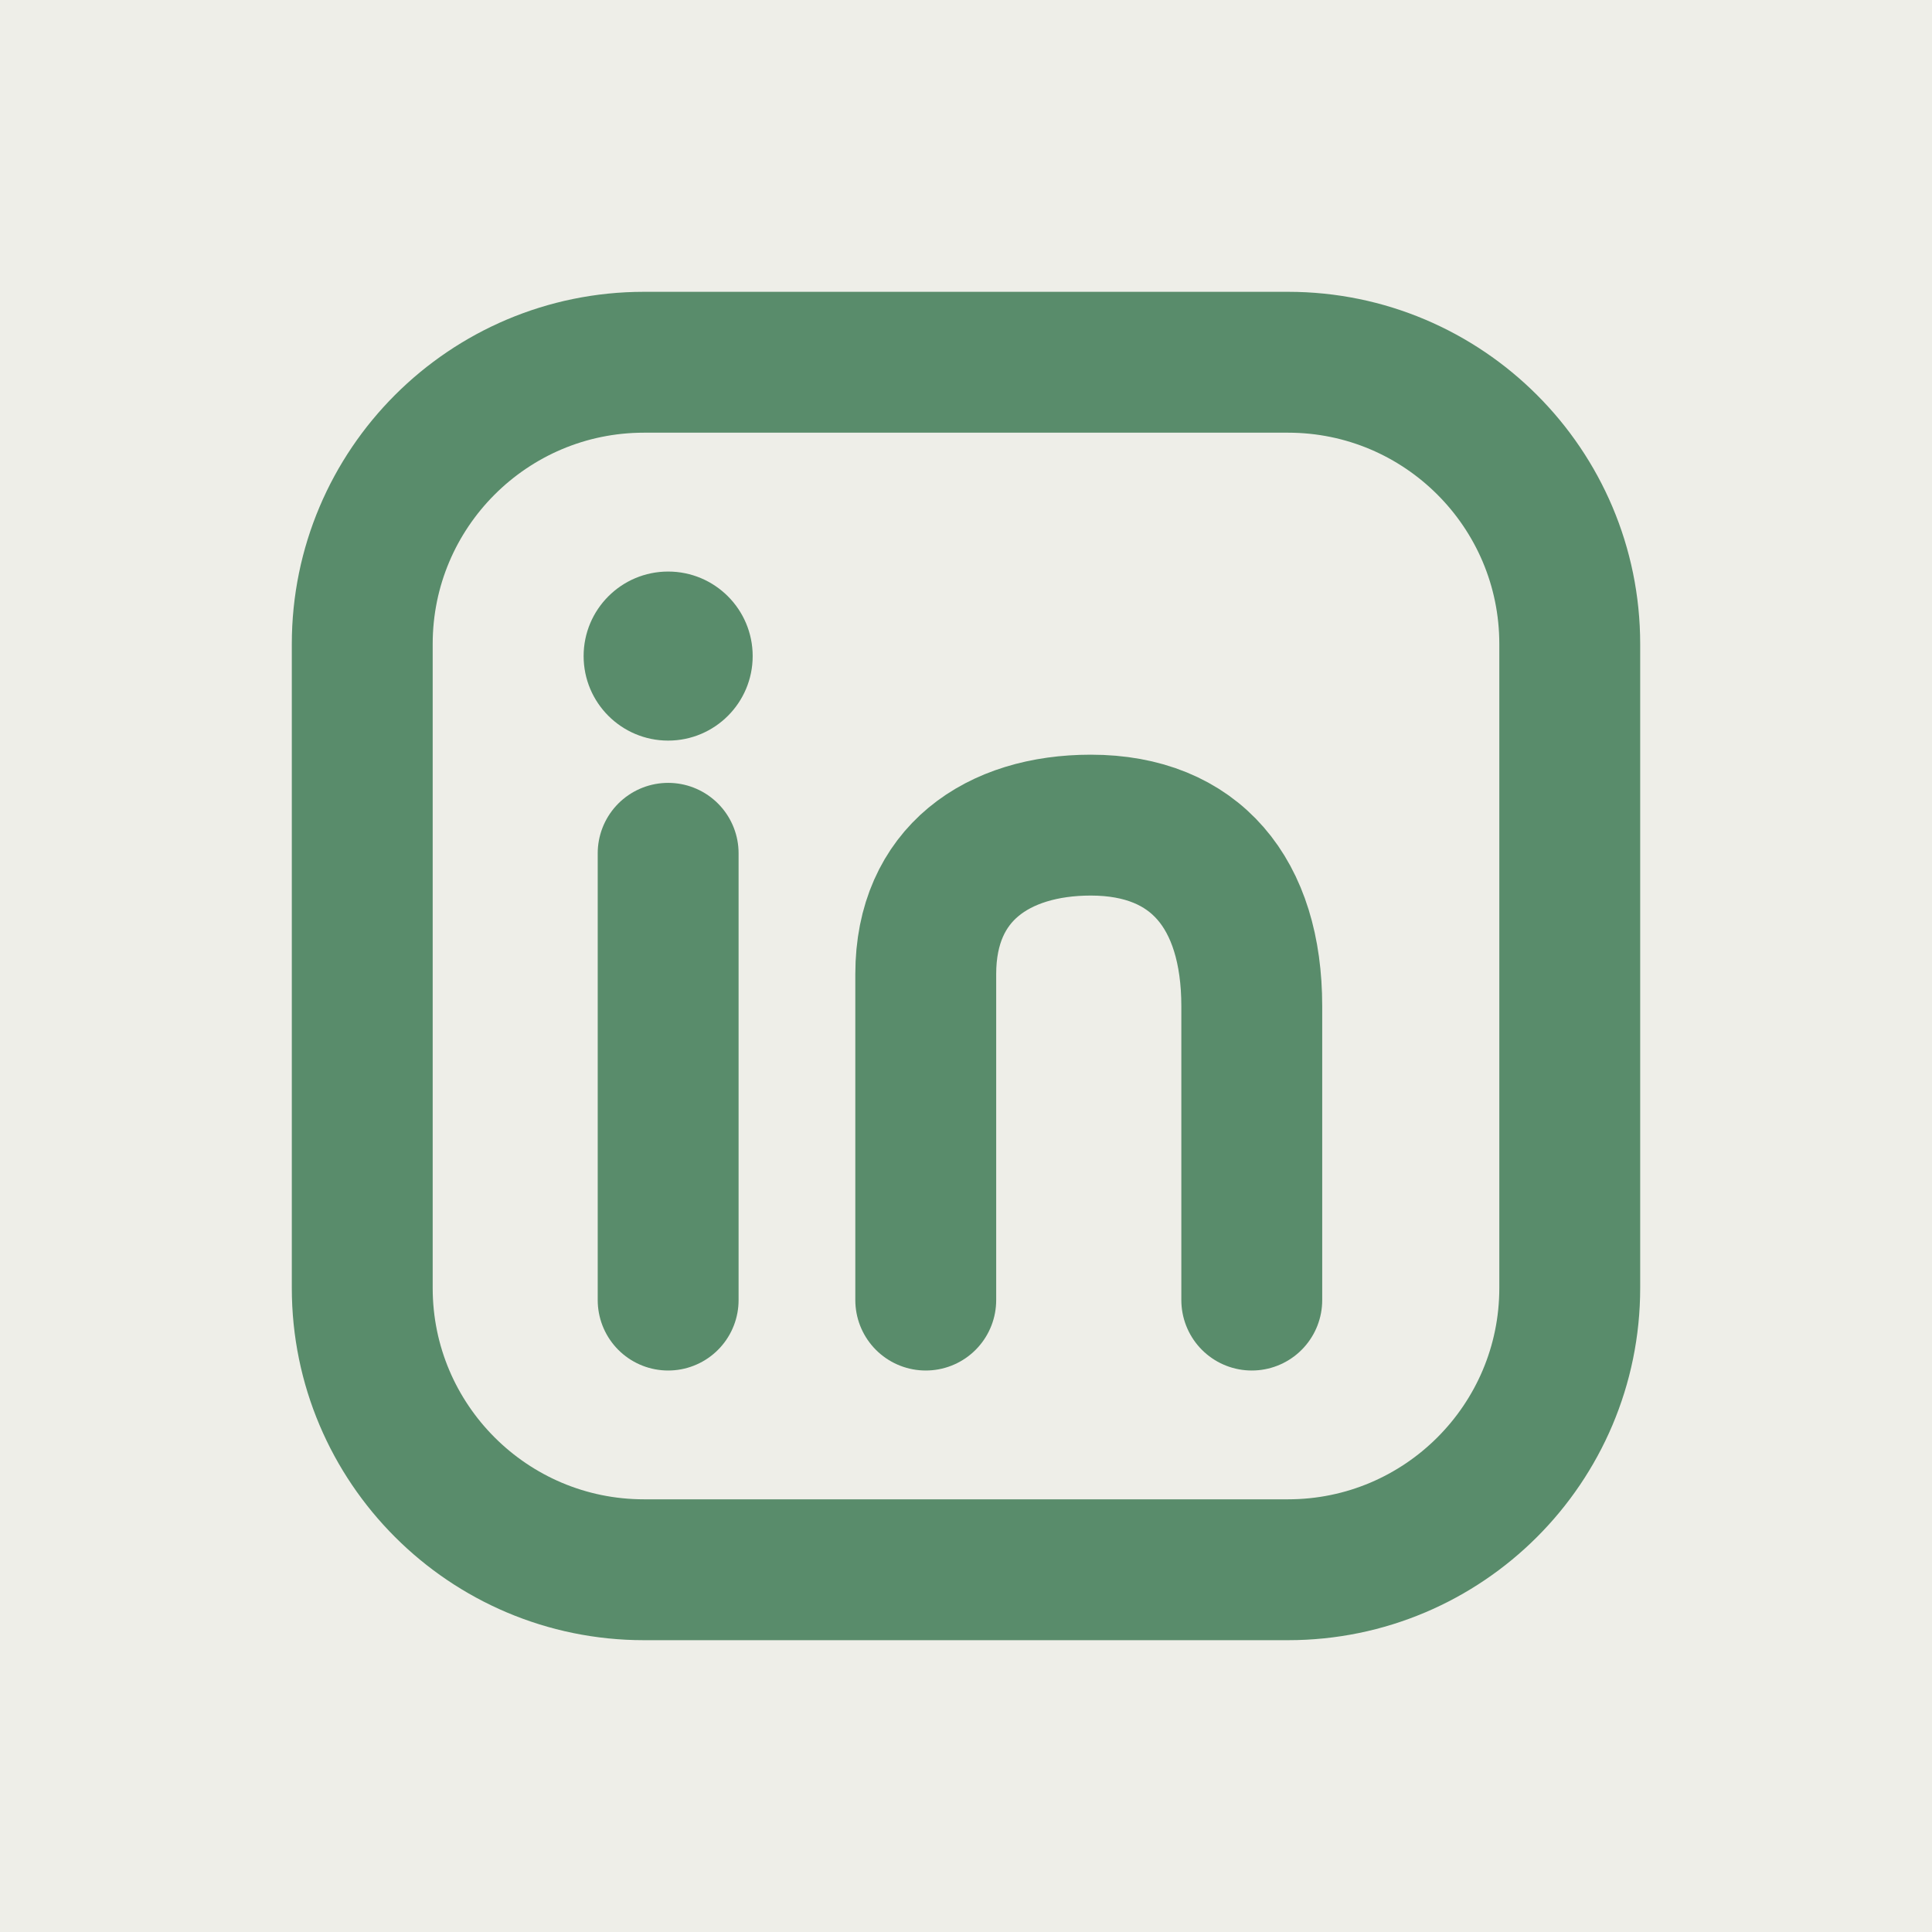
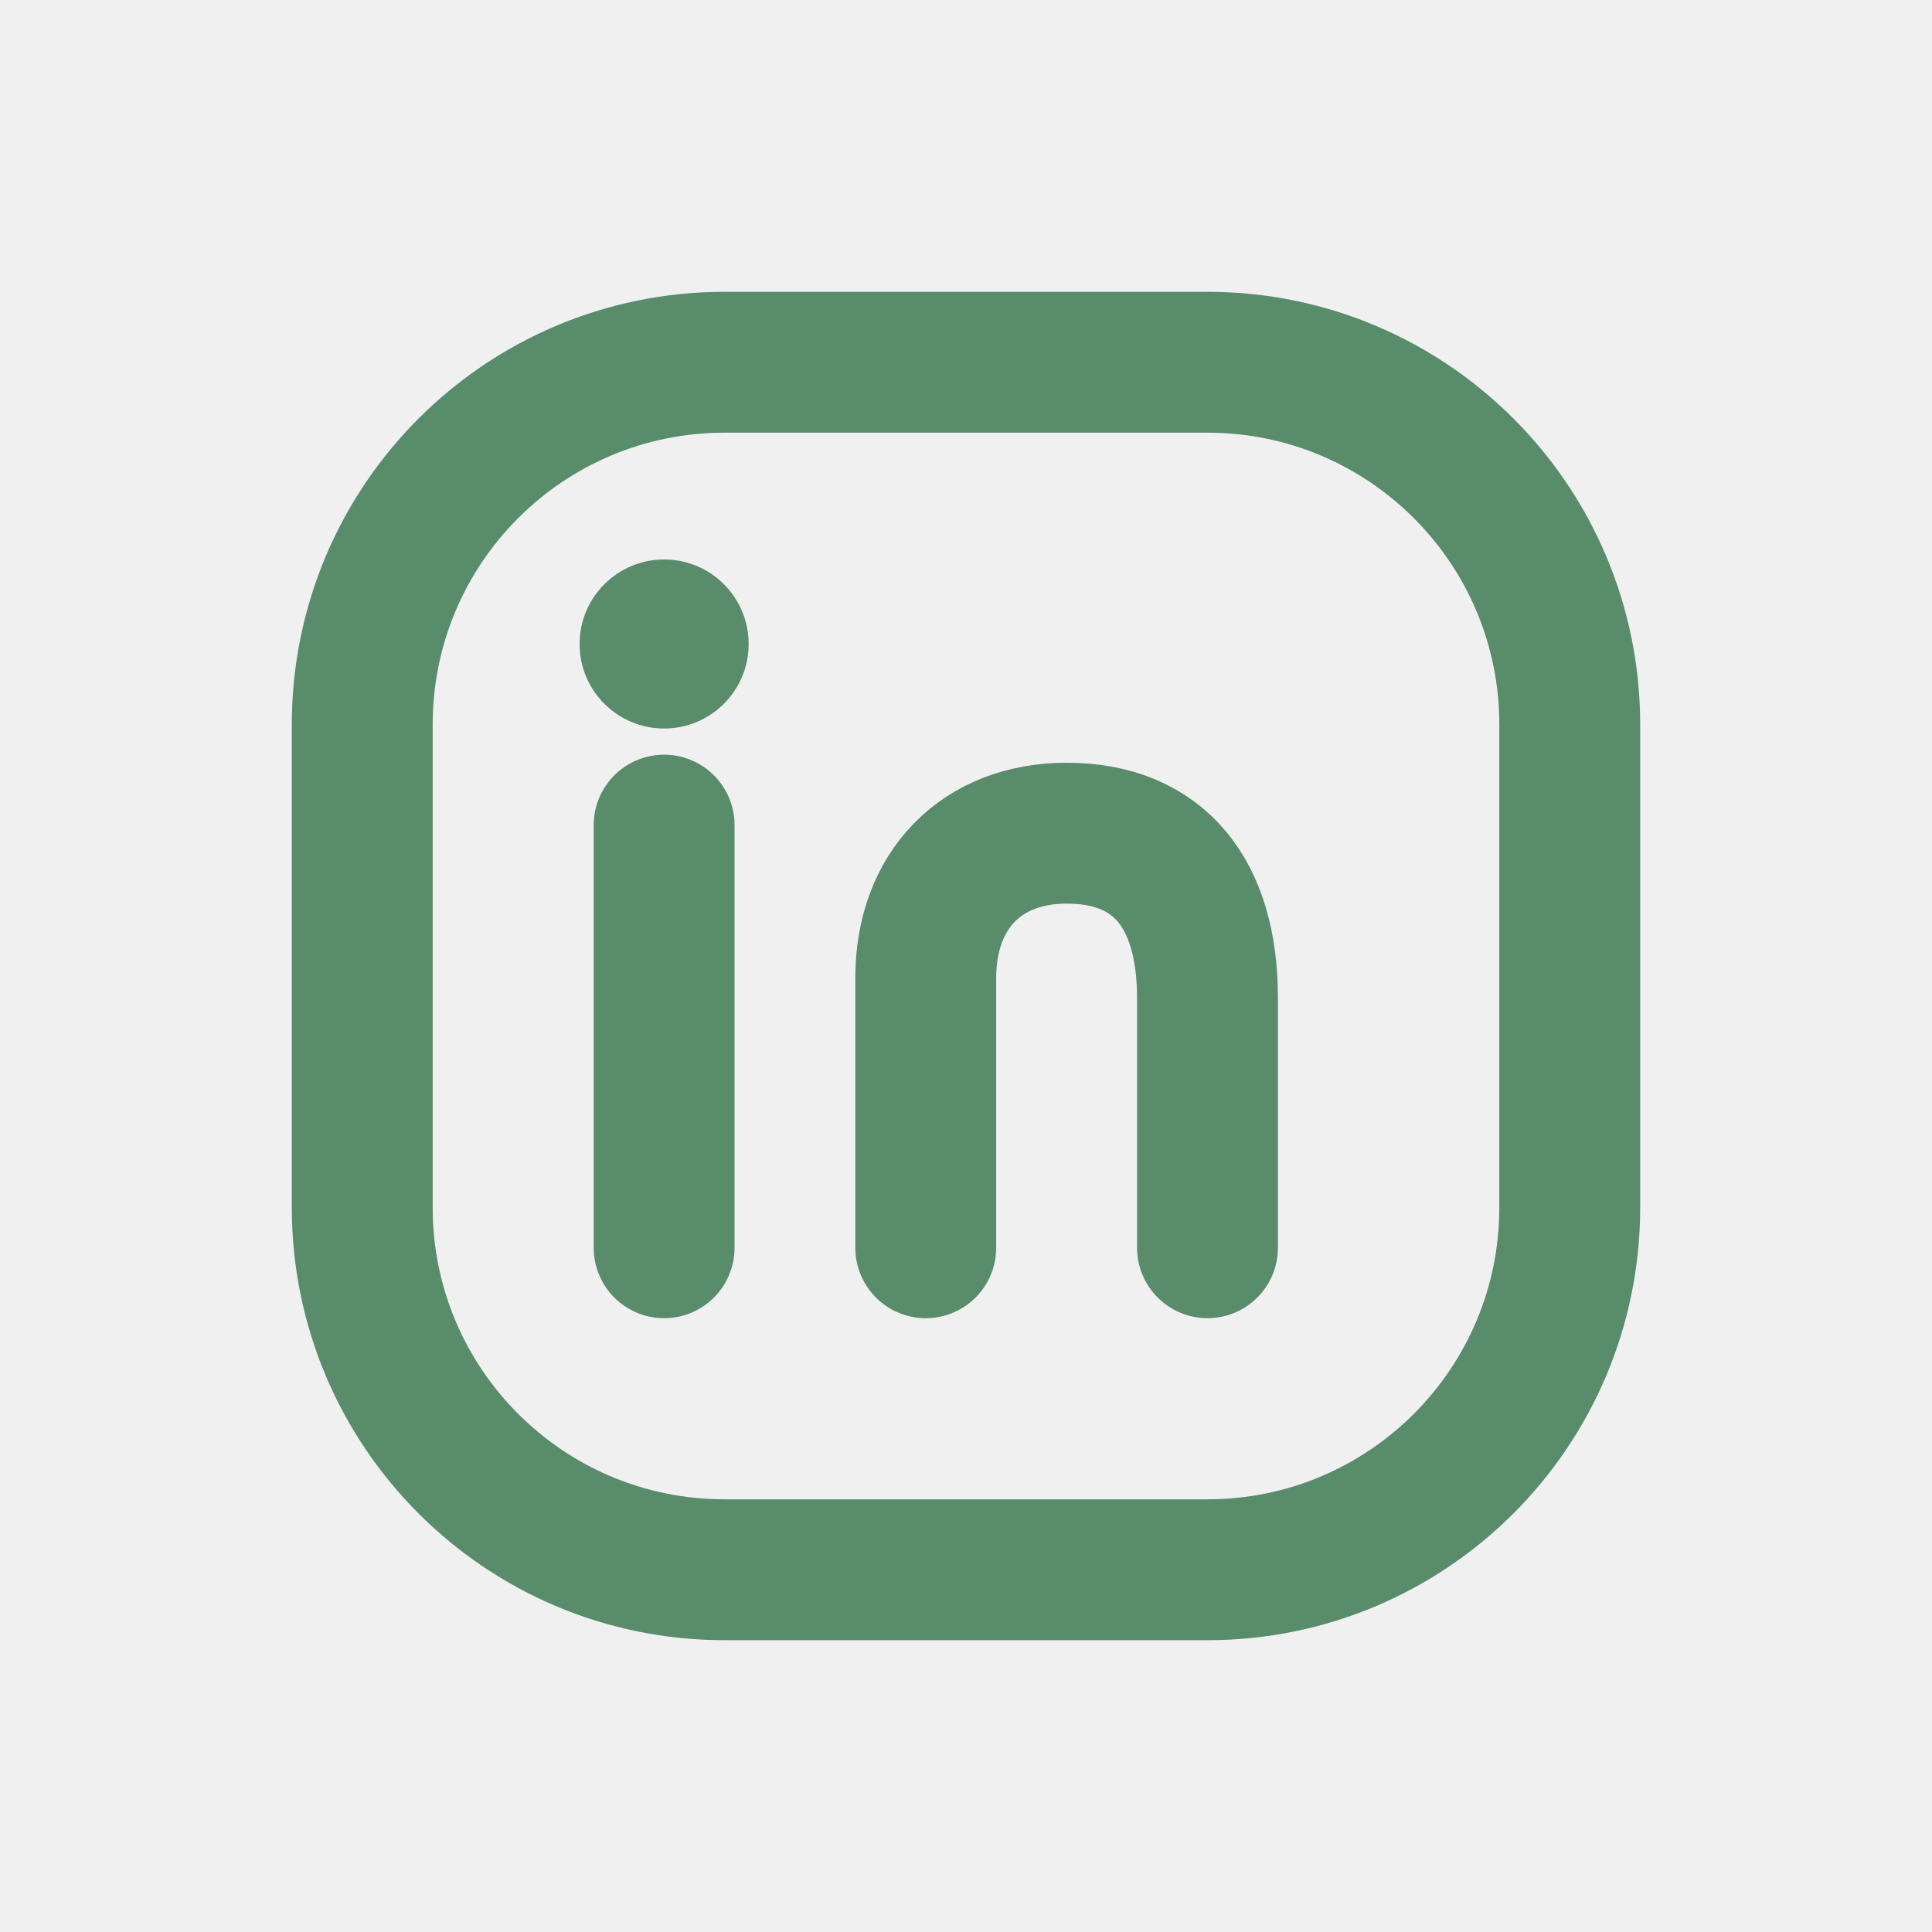
- <svg xmlns="http://www.w3.org/2000/svg" width="12" height="12" viewBox="0 0 12 12" fill="none">
-   <rect width="12" height="12" fill="#F5F5F5" />
-   <g id="Home Â· Desktop 1440">
-     <rect width="1440" height="6210" transform="translate(-739 -6190)" fill="#F5F5F0" />
-     <g id="Footer" clip-path="url(#clip0_65_2)">
-       <rect width="1440" height="109" transform="translate(-739 -89)" fill="#2E3833" />
-       <g id="Social">
-         <g id="Icons row">
-           <g id="IC-SOC-02">
-             <g id="IC-SOC-02 Â· 24Ã24">
-               <rect x="-6" y="-6" width="24" height="24" rx="6" fill="#EEEEE8" />
-               <g id="IC-SOC-02 Â· svg">
-                 <path id="Vector" d="M8 2.25H4C3.034 2.25 2.25 3.034 2.25 4V8C2.25 8.966 3.034 9.75 4 9.75H8C8.966 9.75 9.75 8.966 9.75 8V4C9.75 3.034 8.966 2.25 8 2.25Z" stroke="#598C6B" stroke-width="0.875" stroke-linejoin="round" />
-                 <path id="Vector_2" d="M4.15 4.6C4.44 4.6 4.675 4.365 4.675 4.075C4.675 3.785 4.44 3.55 4.15 3.55C3.86 3.55 3.625 3.785 3.625 4.075C3.625 4.365 3.86 4.6 4.15 4.6Z" fill="#598C6B" />
-                 <path id="Vector_3" d="M4.15 5.3V8.075" stroke="#598C6B" stroke-width="0.875" stroke-linecap="round" />
-                 <path id="Vector_4" d="M5.75 8.075V6.05C5.75 5.425 6.2 5.125 6.775 5.125C7.425 5.125 7.775 5.55 7.775 6.25V8.075" stroke="#598C6B" stroke-width="0.875" stroke-linecap="round" stroke-linejoin="round" />
-               </g>
-             </g>
-           </g>
-         </g>
-       </g>
-     </g>
-   </g>
-   <defs>
-     <clipPath id="clip0_65_2">
-       <rect width="1440" height="109" fill="white" transform="translate(-739 -89)" />
-     </clipPath>
-   </defs>
+ <svg xmlns="http://www.w3.org/2000/svg" width="24" height="24" viewBox="0 0 24 24" fill="none">
+   <rect x="4.5" y="4.5" width="15" height="15" rx="4.5" stroke="#598c6b" stroke-width="1.75" stroke-linejoin="round" />
+   <path d="M8.25 10.25V15.5" stroke="#598c6b" stroke-width="1.75" stroke-linecap="round" />
+   <circle cx="8.25" cy="8" r="1.05" fill="#598c6b" />
+   <path d="M11.5 15.5V12.15C11.5 11.05 12.2 10.35 13.25 10.35C14.4 10.35 15 11.1 15 12.4V15.5" stroke="#598c6b" stroke-width="1.75" stroke-linecap="round" stroke-linejoin="round" />
</svg>
